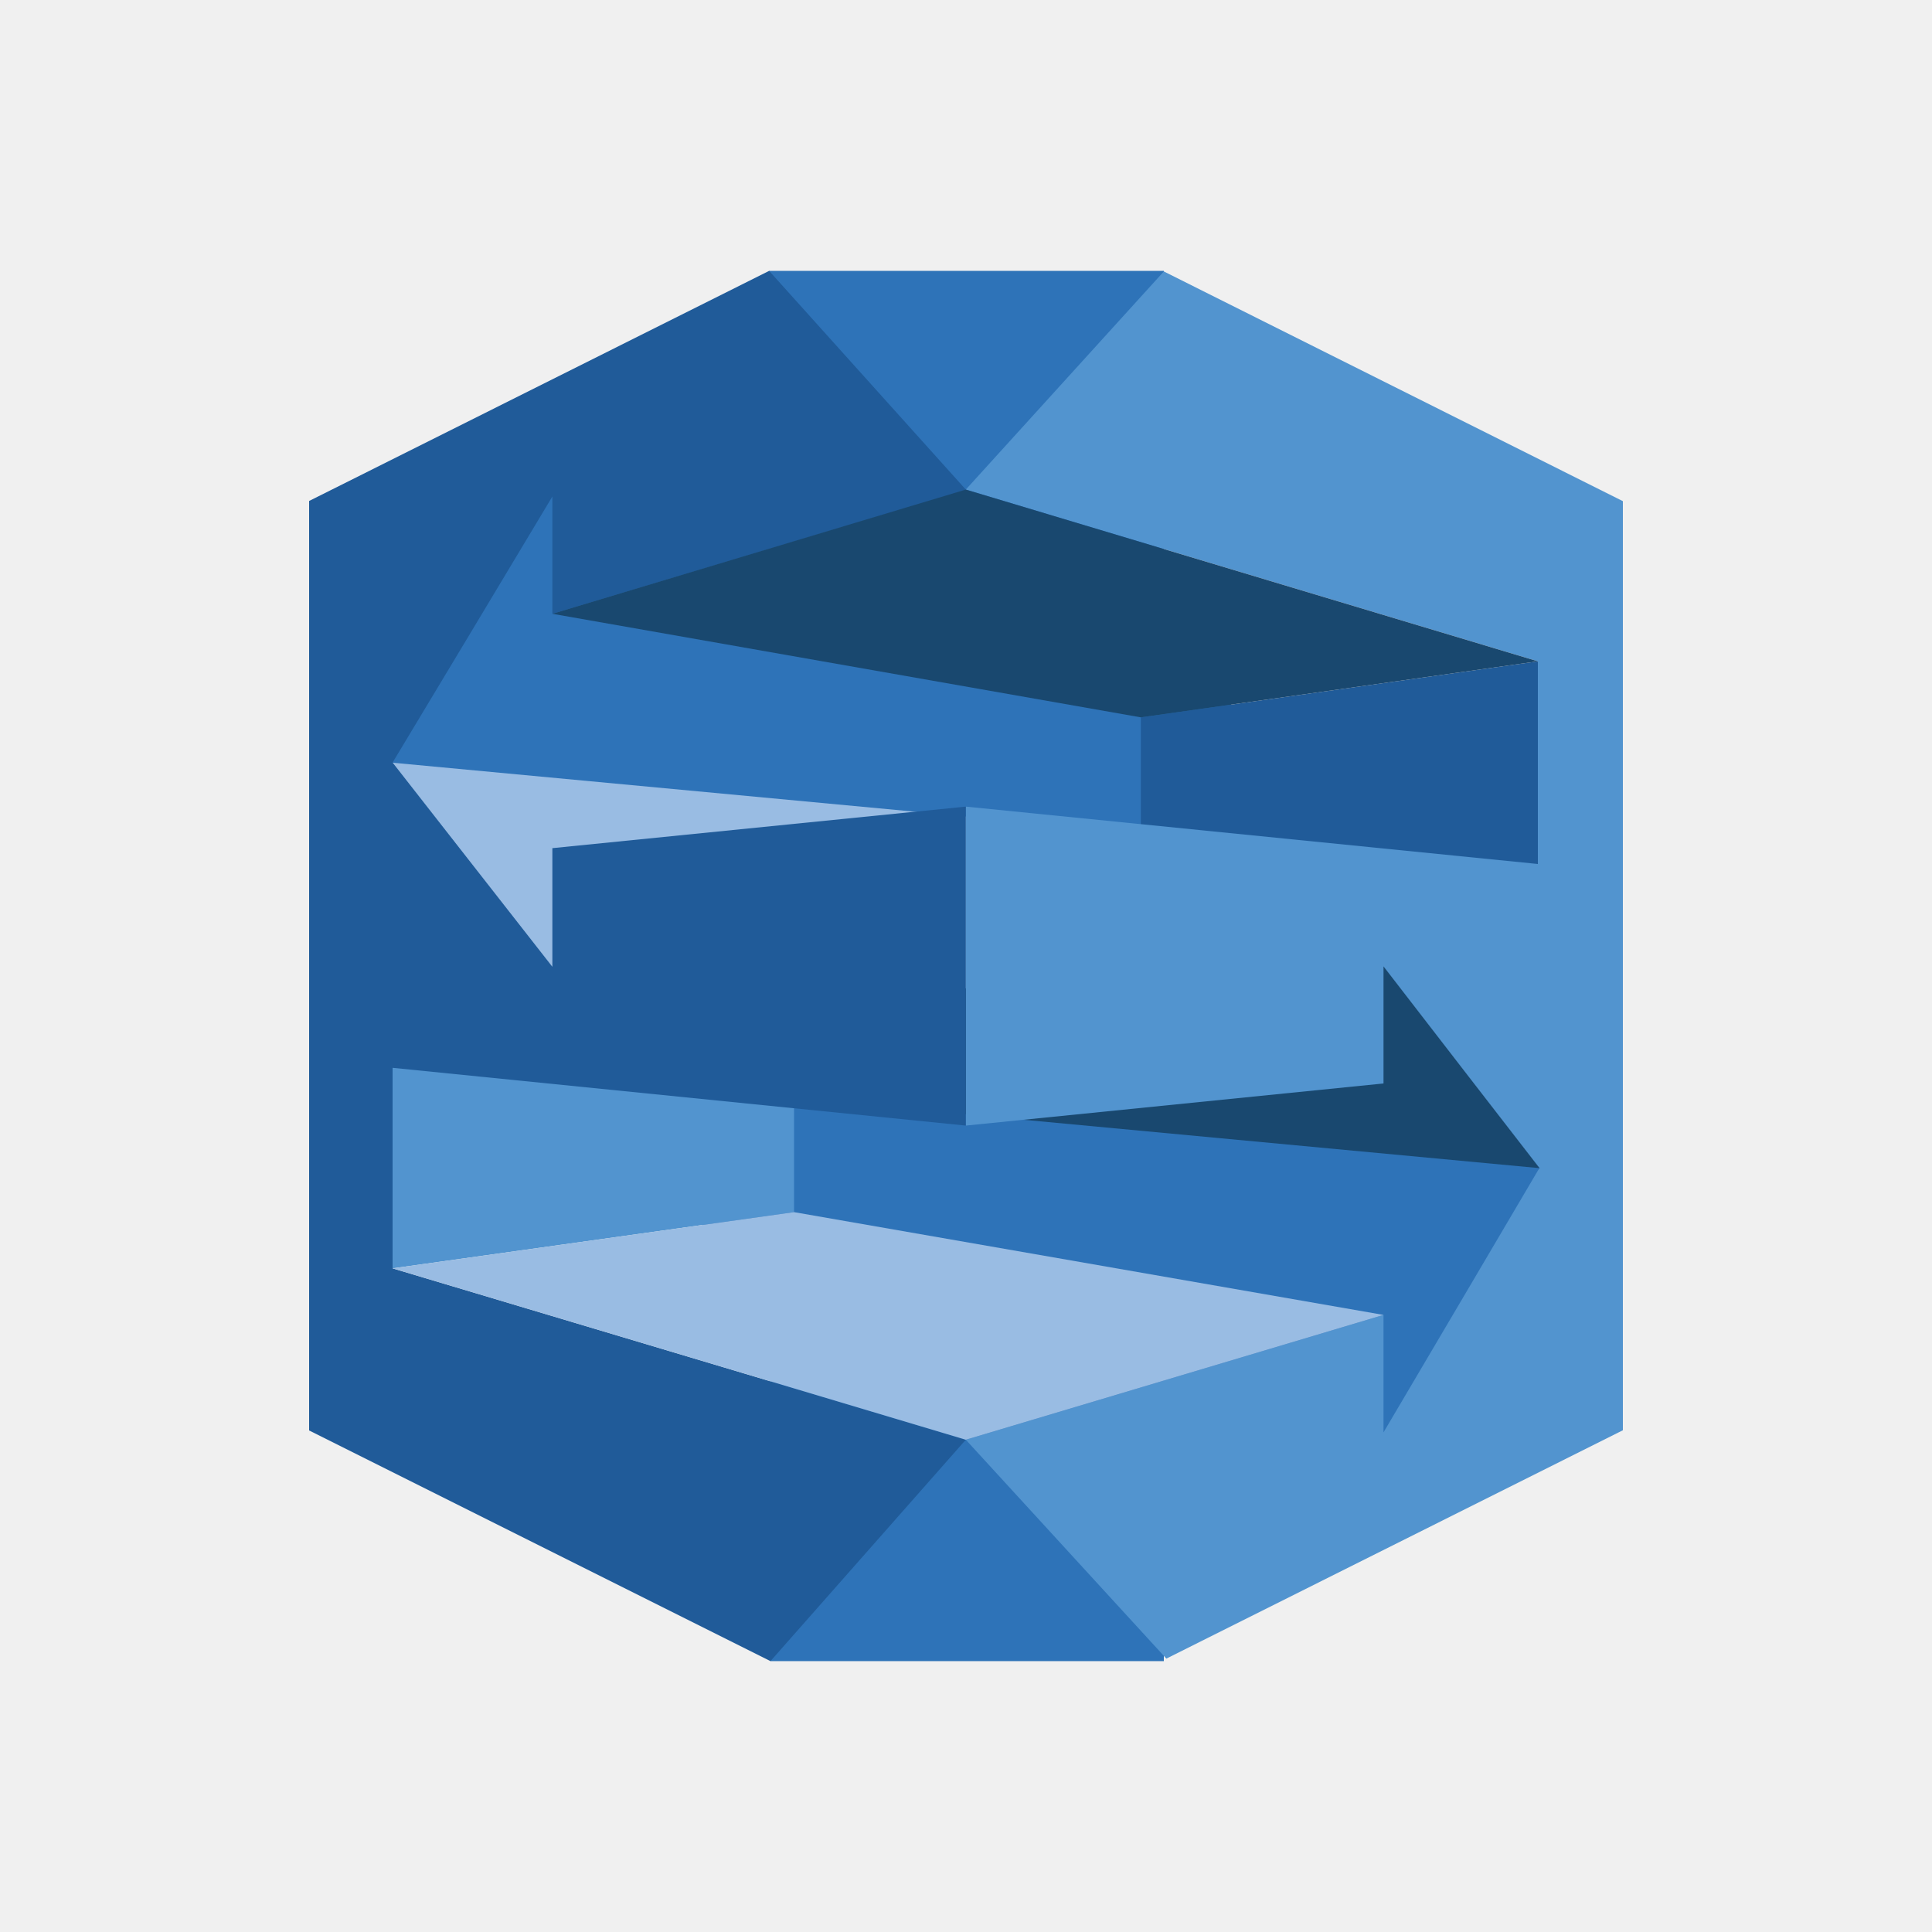
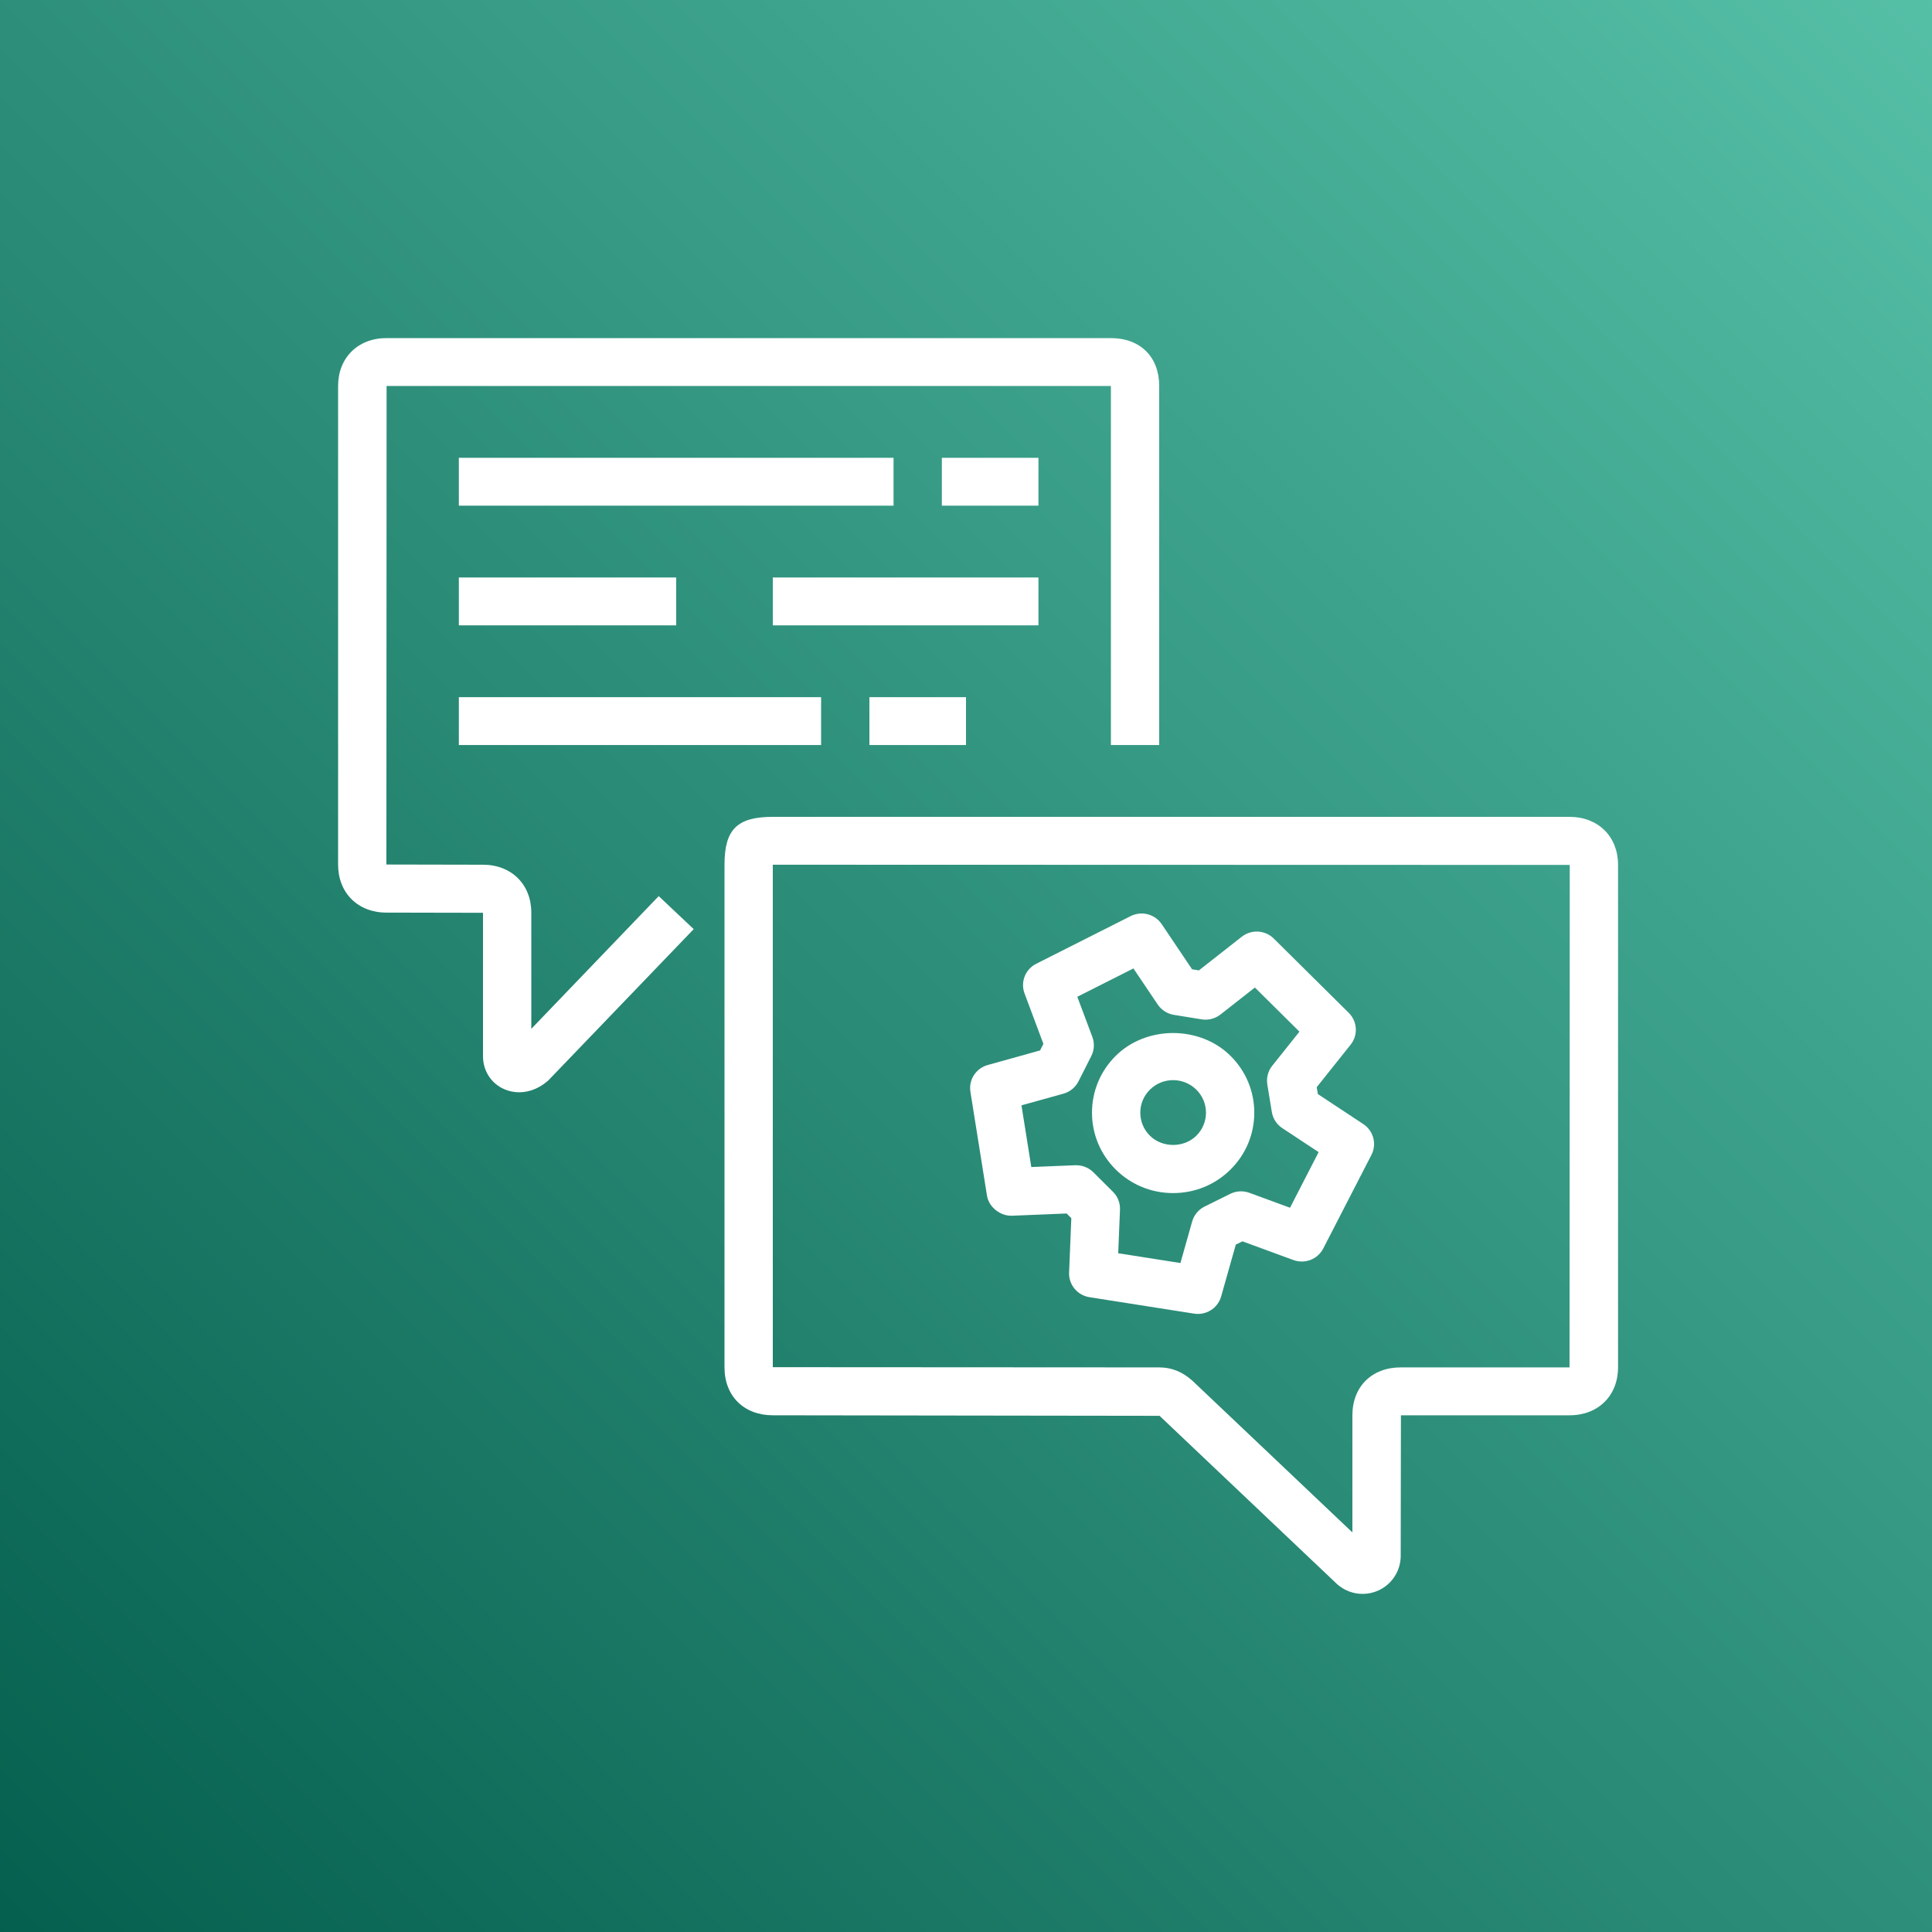
- <svg xmlns="http://www.w3.org/2000/svg" height="100" viewBox="0 0 100 100" width="100">
-   <path d="m73.36 77.52-37-11.42-.04-10.4 45.04 4.92z" fill="#2e73b8" />
-   <path d="m81.14 48.34-36.47.53v8.31l36.47 3.42z" fill="#19486f" />
-   <path d="m26.73 22.43 37 11.42-.05 10.45-44.94-4.97z" fill="#2e73b8" />
-   <path d="m18.96 51.6 36.46-.52v-8.31l-36.46-3.42z" fill="#99bce3" />
-   <path d="m41.1 50.84-20.78.2v14.61l20.78-2.91z" fill="#5294cf" />
-   <path d="m79.6 44.72-20.55.97v-8.56l20.55-2.9z" fill="#205b99" />
-   <path d="m39.81 14.02h20.43v16.31h-20.43z" fill="#2e73b8" />
-   <path d="m39.88 70.07h20.36v15.91h-20.36z" fill="#2e73b8" />
-   <path d="m84 25.94-23.76-11.89-10.25 11.29 29.61 8.89v10.49l-29.61-2.97v16.51l21.62-2.18v-6.06l4.35 5.63 3.64 4.7.09.11-.09.13-3.63 6.16-4.36 7.39v-6.08l-21.62 6.46 10.38 11.33 23.63-11.82v-9.6-28.9z" fill="#5294cf" />
-   <path d="m20.32 55.27 29.67 2.99v-16.51l-21.4 2.15v6.14l-4.46-5.7-3.81-4.87 3.83-6.37 4.44-7.4v6.07l21.4-6.4v-.03l-10.18-11.32-23.81 11.91v9.6 28.82 9.69l23.88 11.94 10.11-11.46-29.67-8.87z" fill="#205b99" />
-   <path d="m79.6 34.23-20.55 2.9-30.46-5.36 21.4-6.43z" fill="#19486f" />
-   <path d="m71.61 68.06-30.51-5.32-20.78 2.91 29.67 8.87z" fill="#99bce3" />
+ <svg xmlns="http://www.w3.org/2000/svg" width="80px" height="80px" viewBox="0 0 80 80" version="1.1">
+   <defs>
+     <linearGradient x1="0%" y1="100%" x2="100%" y2="0%" id="linearGradient-1">
+       <stop stop-color="#055F4E" offset="0%" />
+       <stop stop-color="#56C0A7" offset="100%" />
+     </linearGradient>
+   </defs>
+   <g id="Icon-Architecture/64/Arch_Amazon-Lex_64" stroke="none" stroke-width="1" fill="none" fill-rule="evenodd">
+     <g id="Icon-Architecture-BG/64/Machine-Learning" fill="url(#linearGradient-1)">
+       <rect id="Rectangle" x="0" y="0" width="80" height="80" />
+     </g>
+     <path d="M47.217,46.074 C47.217,46.434 47.359,46.773 47.615,47.027 C48.129,47.537 49.025,47.537 49.538,47.027 C49.795,46.773 49.937,46.434 49.937,46.074 C49.937,45.714 49.795,45.375 49.538,45.121 C49.281,44.867 48.94,44.726 48.576,44.726 C48.213,44.726 47.872,44.867 47.615,45.121 C47.359,45.375 47.217,45.714 47.217,46.074 L47.217,46.074 Z M46.201,48.428 C45.567,47.8 45.217,46.963 45.217,46.074 C45.217,45.185 45.567,44.348 46.201,43.719 C47.469,42.461 49.683,42.461 50.952,43.72 C51.587,44.348 51.937,45.185 51.937,46.074 C51.937,46.963 51.587,47.8 50.952,48.429 C50.318,49.058 49.474,49.403 48.576,49.403 C47.679,49.403 46.835,49.058 46.201,48.428 L46.201,48.428 Z M42.297,45.77 L42.704,48.324 L44.523,48.25 C44.809,48.241 45.073,48.345 45.272,48.54 L46.085,49.349 C46.282,49.544 46.388,49.812 46.376,50.088 L46.303,51.894 L48.879,52.299 L49.365,50.578 C49.442,50.309 49.629,50.084 49.882,49.96 L50.942,49.435 C51.189,49.312 51.477,49.297 51.736,49.393 L53.417,50.01 L54.602,47.707 L53.097,46.713 C52.866,46.561 52.709,46.32 52.664,46.047 L52.477,44.907 C52.432,44.633 52.505,44.352 52.679,44.133 L53.807,42.719 L51.962,40.891 L50.538,42.008 C50.317,42.181 50.038,42.253 49.755,42.209 L48.608,42.023 C48.334,41.978 48.092,41.823 47.938,41.594 L46.933,40.101 L44.609,41.274 L45.232,42.938 C45.328,43.196 45.313,43.481 45.189,43.727 L44.658,44.776 C44.531,45.025 44.306,45.211 44.034,45.287 L42.297,45.77 Z M40.868,49.506 L40.183,45.209 C40.103,44.712 40.411,44.236 40.9,44.1 L43.068,43.496 L43.205,43.224 L42.424,41.136 C42.247,40.664 42.455,40.137 42.907,39.908 L46.818,37.934 C47.273,37.706 47.821,37.849 48.104,38.267 L49.361,40.136 L49.643,40.182 L51.418,38.789 C51.817,38.476 52.386,38.508 52.746,38.865 L55.85,41.941 C56.208,42.296 56.241,42.862 55.928,43.256 L54.522,45.019 L54.569,45.303 L56.452,46.546 C56.874,46.824 57.019,47.373 56.788,47.822 L54.794,51.696 C54.564,52.145 54.031,52.349 53.556,52.175 L51.446,51.401 L51.172,51.537 L50.565,53.683 C50.443,54.117 50.044,54.407 49.603,54.407 C49.551,54.407 49.498,54.403 49.446,54.395 L45.112,53.714 C44.611,53.635 44.248,53.197 44.269,52.694 L44.361,50.441 L44.166,50.248 L41.897,50.341 C41.442,50.358 40.947,50.003 40.868,49.506 L40.868,49.506 Z M65,35.815 L32,35.806 L32,56.612 L48,56.621 C48.515,56.621 48.965,56.803 49.379,57.176 L56,63.454 L56,58.604 C56,57.418 56.804,56.621 58,56.621 L64.991,56.621 L65,35.815 Z M67,35.806 L67,56.621 C67,57.789 66.178,58.604 65,58.604 L58.009,58.604 L58,64.426 C58,65.05 57.63,65.615 57.057,65.867 C56.854,65.956 56.638,66 56.423,66 C56.039,66 55.66,65.859 55.364,65.594 L48.015,58.626 L32,58.604 C30.804,58.604 30,57.807 30,56.621 L30,35.806 C30,34.343 30.524,33.824 32,33.824 L65,33.824 C66.179,33.828 67,34.643 67,35.806 L67,35.806 Z M36,30.85 L40,30.85 L40,28.868 L36,28.868 L36,30.85 Z M19,30.85 L34,30.85 L34,28.868 L19,28.868 L19,30.85 Z M32,25.894 L43,25.894 L43,23.912 L32,23.912 L32,25.894 Z M19,25.894 L28,25.894 L28,23.912 L19,23.912 L19,25.894 Z M39,20.938 L43,20.938 L43,18.956 L39,18.956 L39,20.938 Z M19,20.938 L37,20.938 L37,18.956 L19,18.956 L19,20.938 Z M27.276,37.106 L28.725,38.473 L22.703,44.74 C22.336,45.066 21.909,45.229 21.496,45.229 C21.28,45.229 21.069,45.185 20.87,45.097 C20.334,44.858 20,44.336 20,43.736 L20,37.797 L16,37.789 C14.822,37.789 14,36.974 14,35.806 L14,15.982 C14,14.815 14.822,14 16,14 L46,14 C47.215,14 48,14.778 48,15.982 L48,30.85 L46,30.85 L46,15.982 L16.008,15.982 L16,35.798 L20,35.806 C21.178,35.806 22,36.621 22,37.789 L22,42.602 L27.276,37.106 Z" id="Amazon-Lex-Icon_64_Squid" fill="#FFFFFF" />
+   </g>
</svg>
